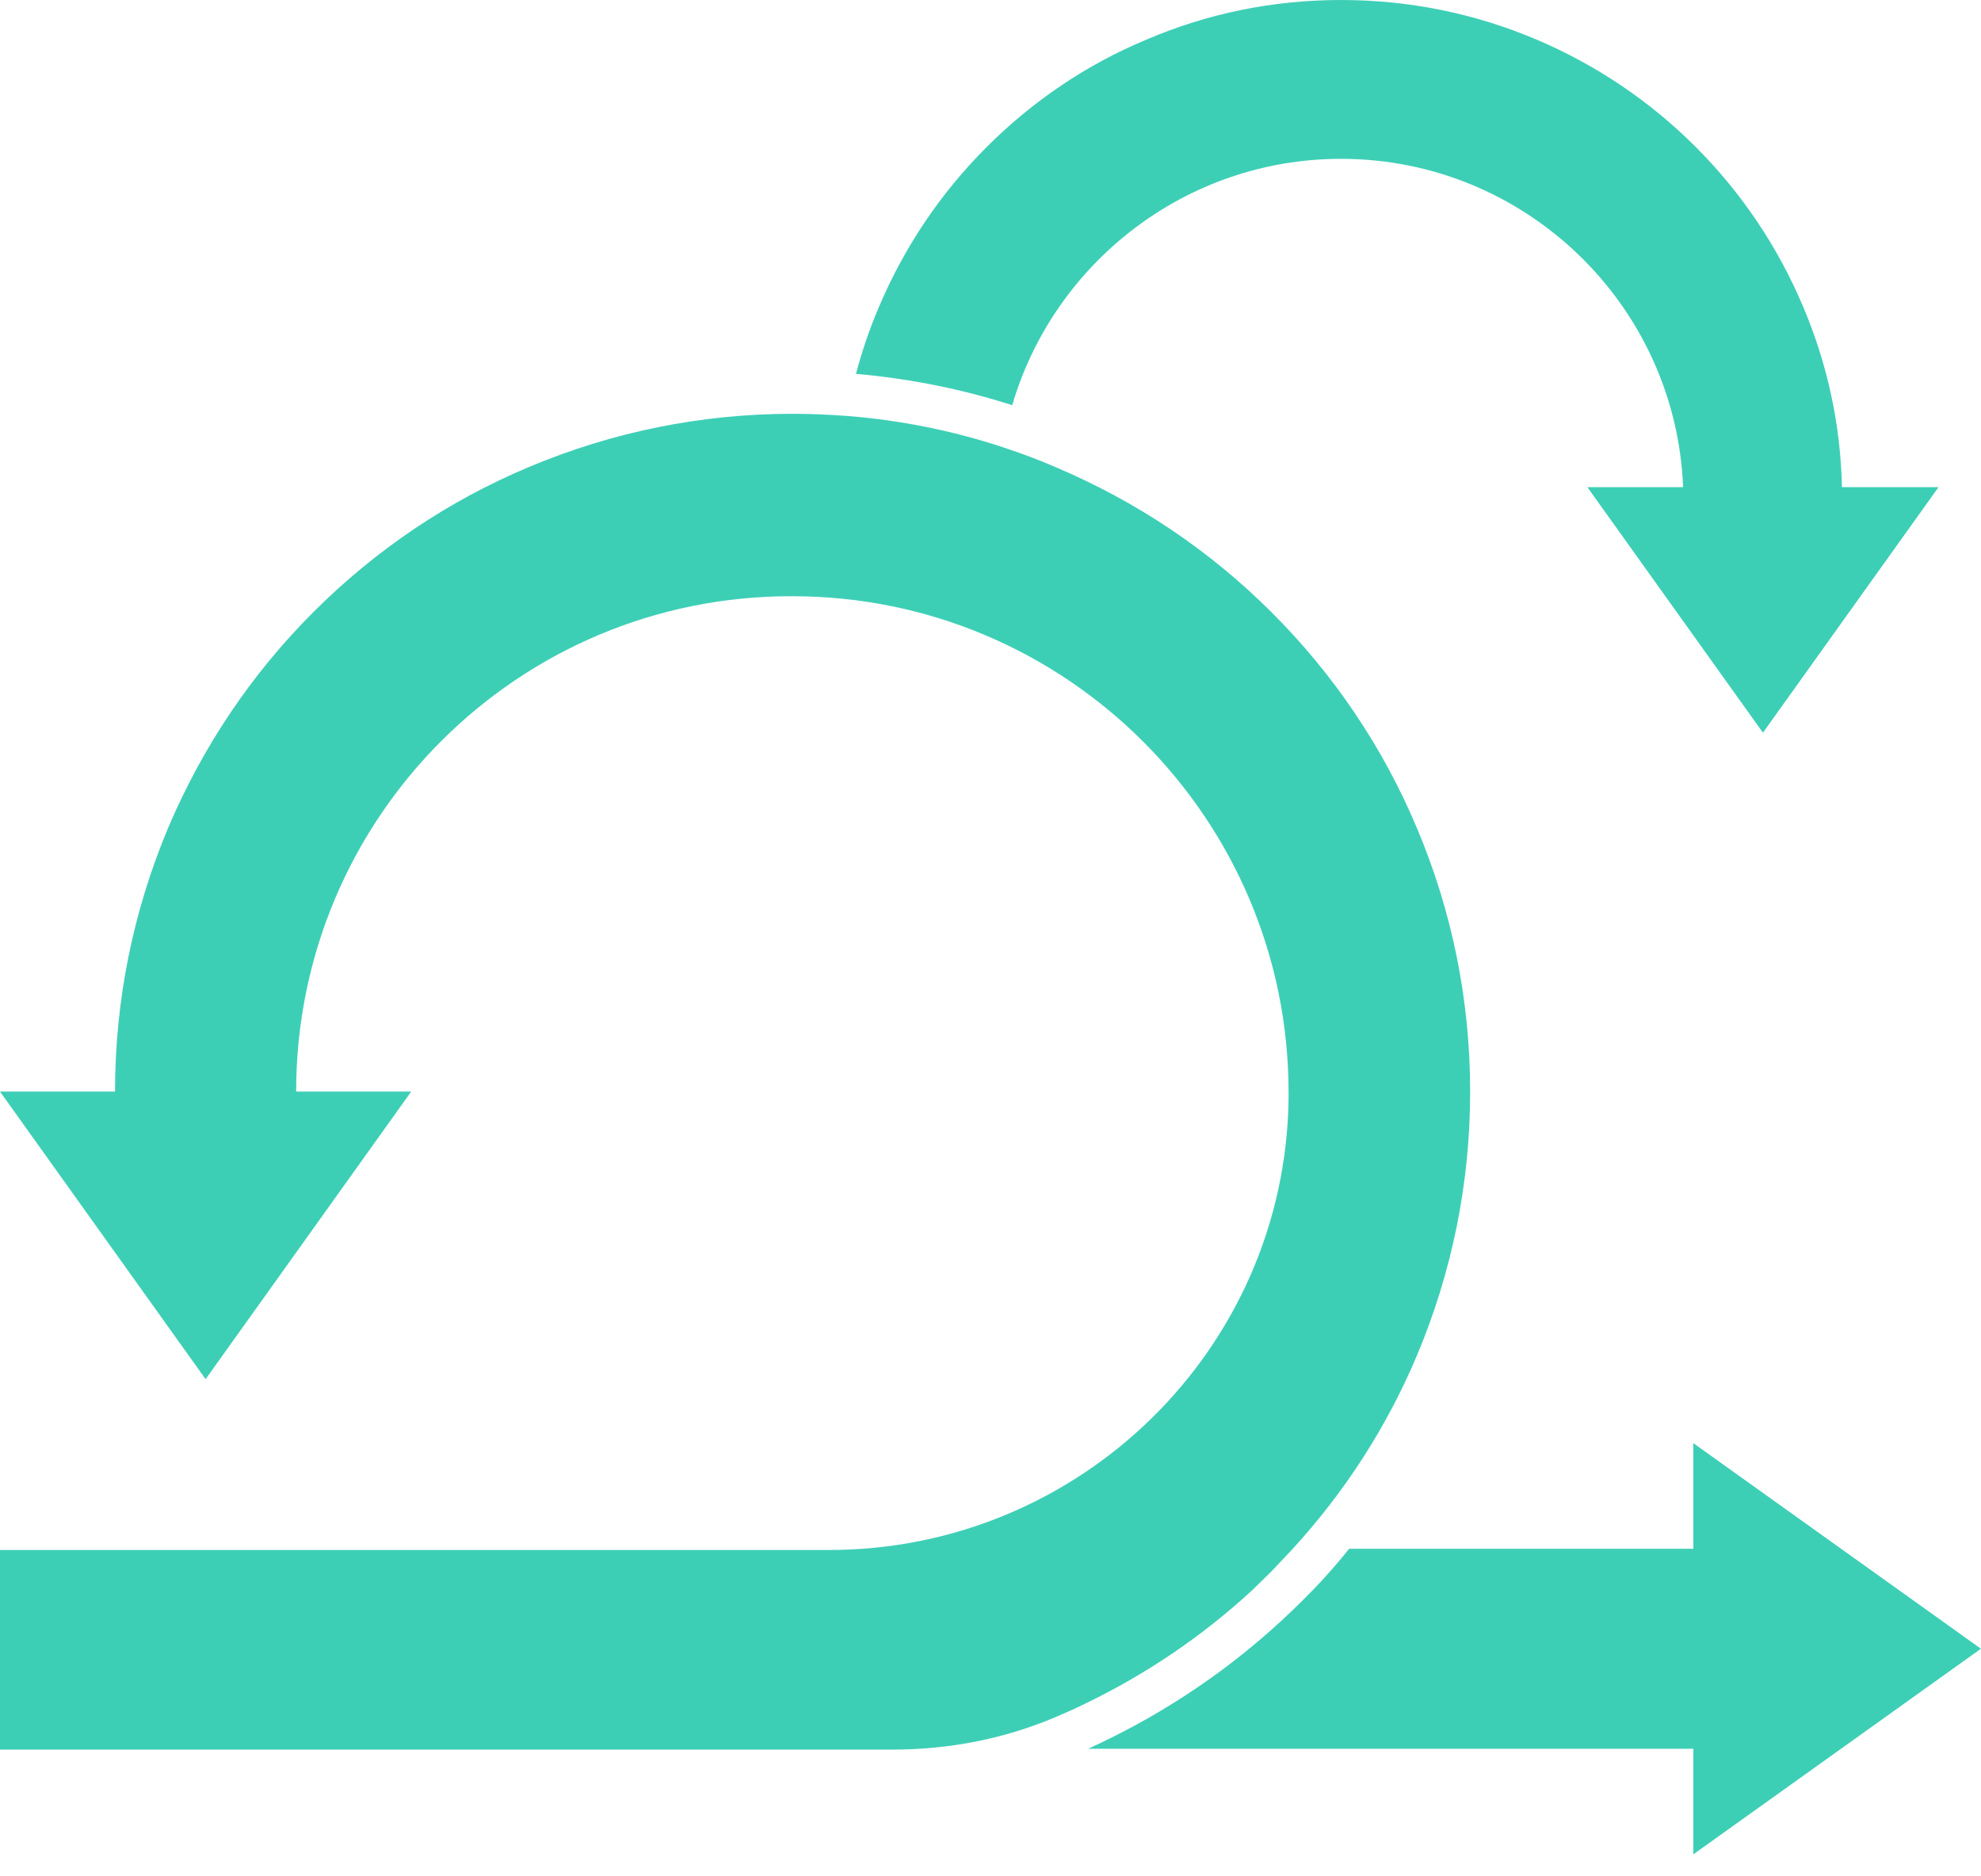
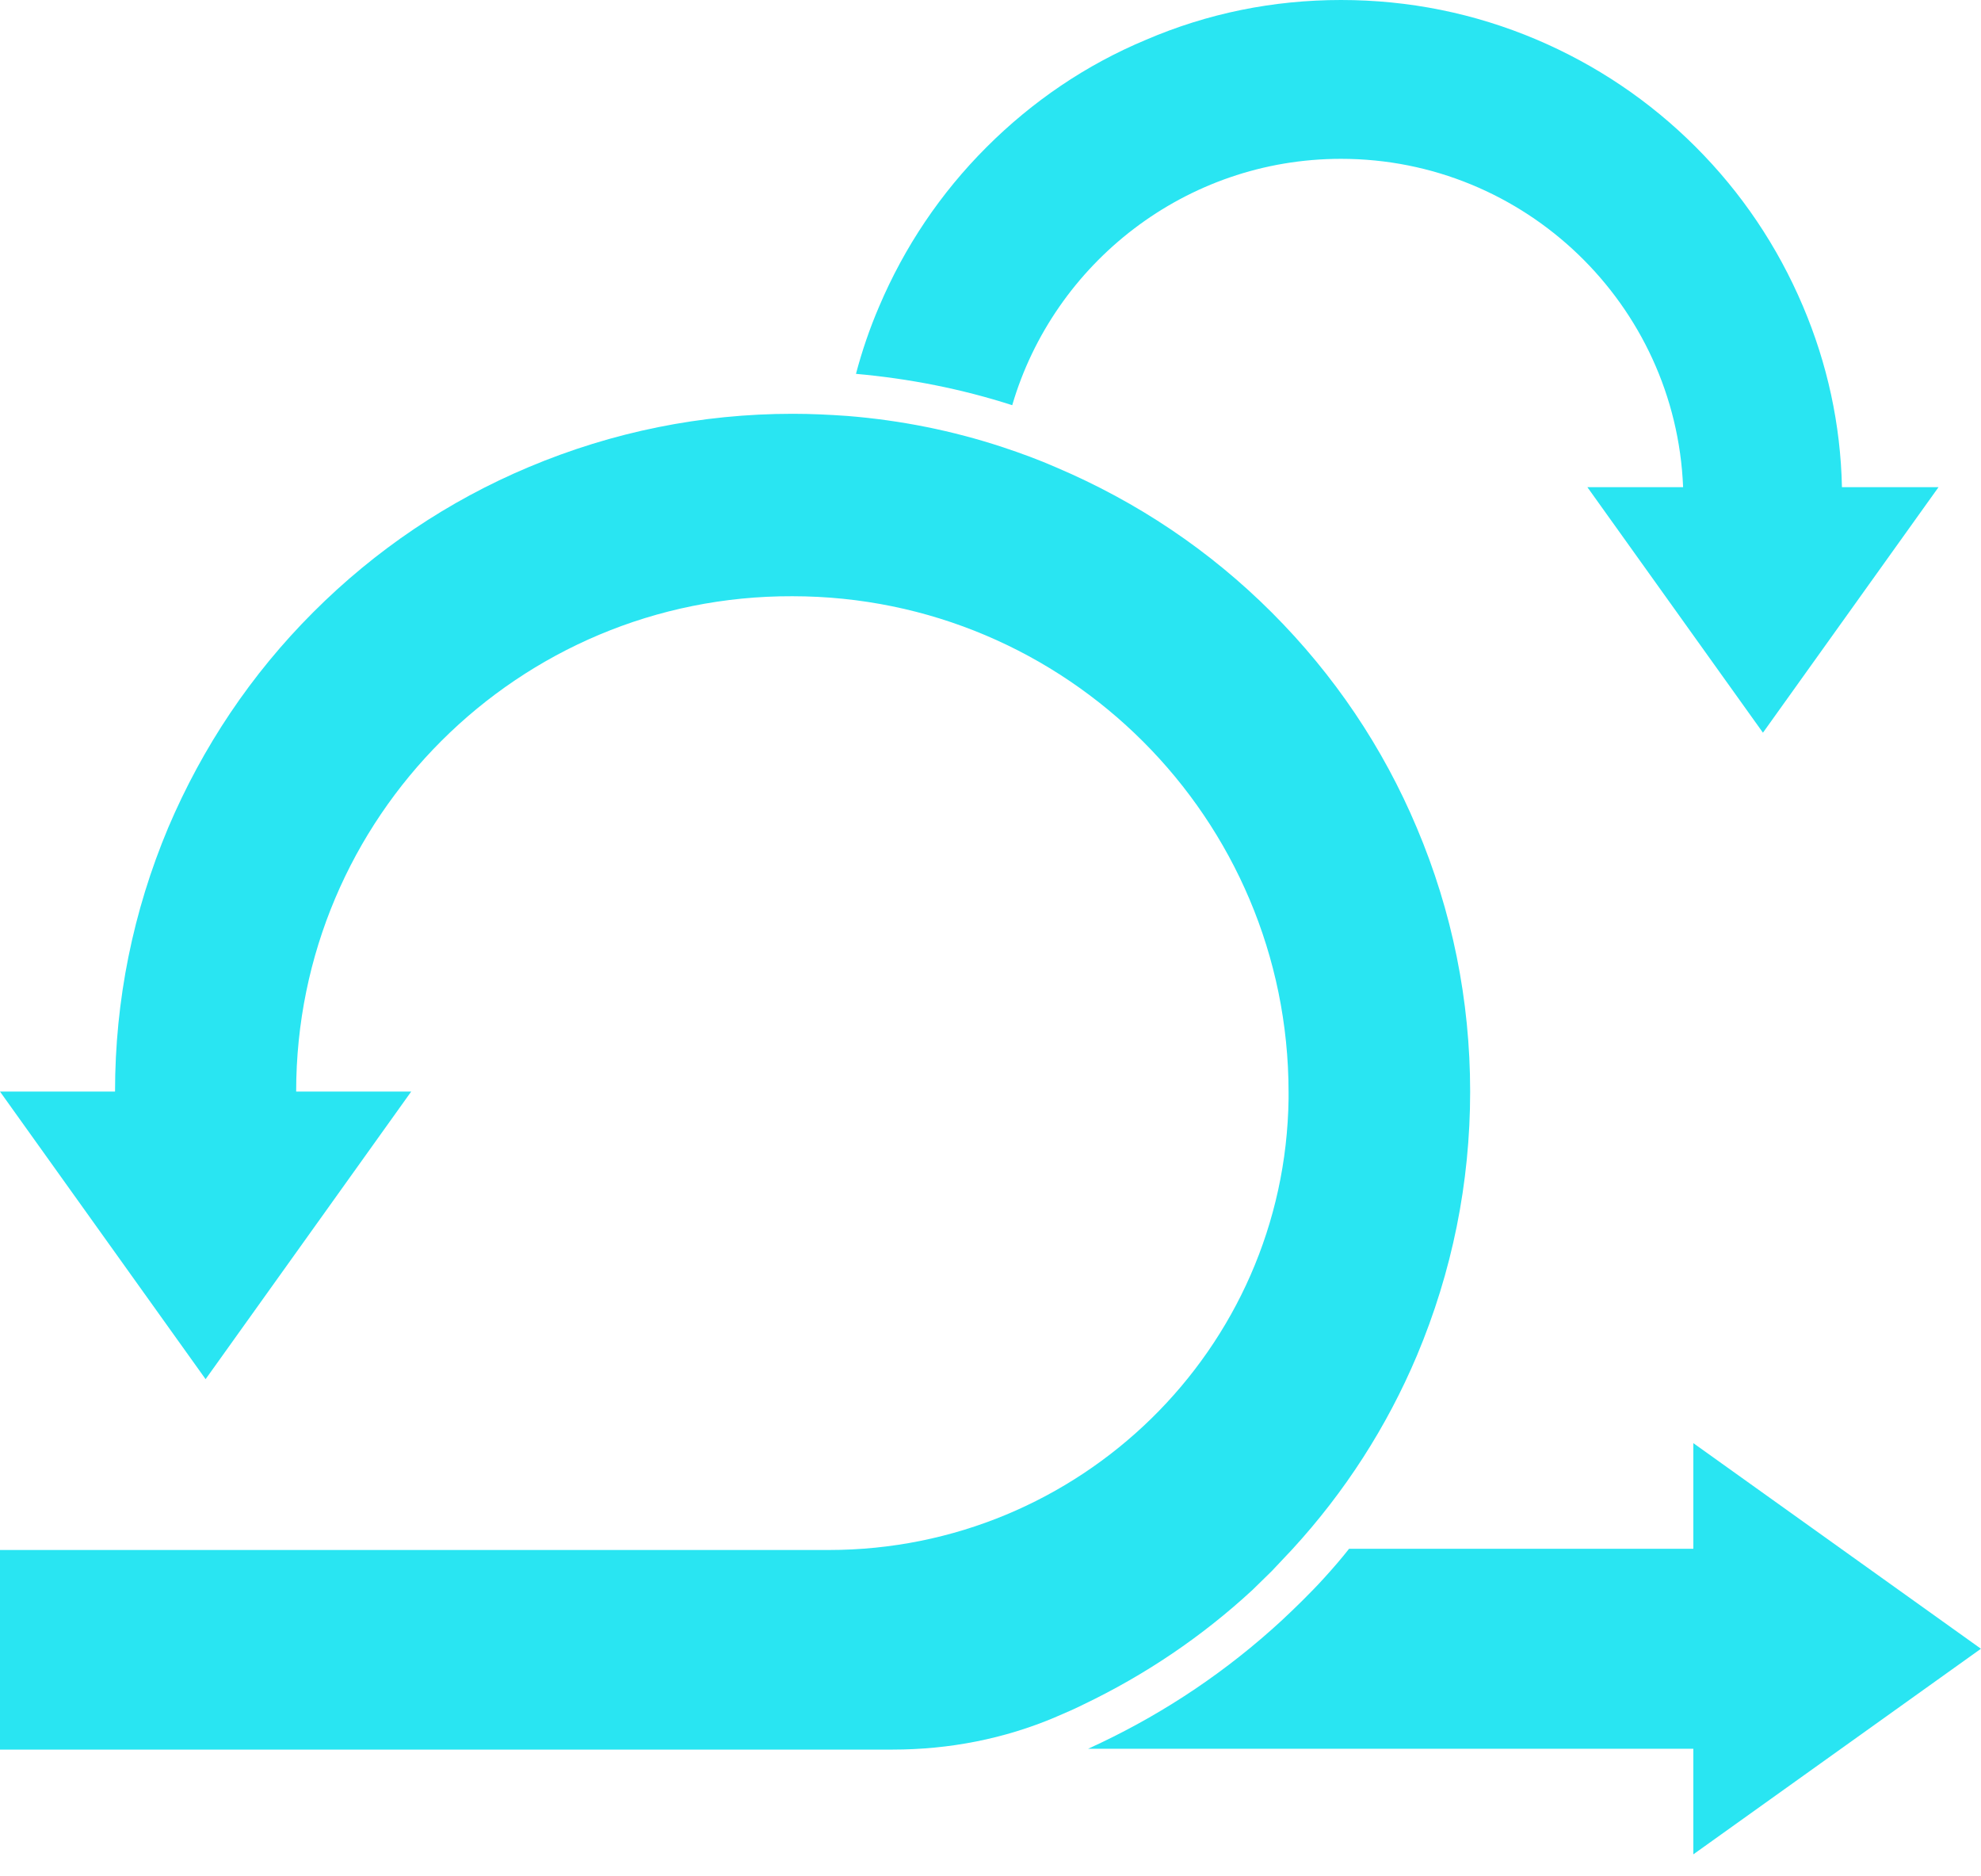
<svg xmlns="http://www.w3.org/2000/svg" width="56" height="53" viewBox="0 0 56 53" fill="none">
-   <path fill-rule="evenodd" clip-rule="evenodd" d="M54.799 13.769L49.836 20.708L44.873 13.769H47.579C47.373 8.613 43.114 4.489 37.909 4.489C33.516 4.489 29.791 7.436 28.614 11.452C27.182 10.991 25.702 10.7 24.197 10.566C24.367 9.923 24.586 9.28 24.852 8.662C25.568 6.976 26.588 5.459 27.886 4.161C29.184 2.863 30.701 1.832 32.388 1.128C34.135 0.376 35.992 0 37.909 0C39.826 0 41.682 0.376 43.43 1.116C45.116 1.832 46.633 2.851 47.931 4.149C49.23 5.447 50.249 6.963 50.965 8.65C51.656 10.275 52.032 11.998 52.069 13.769H54.799Z" fill="#3DCFB6" />
-   <path fill-rule="evenodd" clip-rule="evenodd" d="M47.868 52.409V49.425H30.759C30.881 49.364 31.002 49.316 31.123 49.255C32.98 48.369 34.691 47.217 36.22 45.81C36.426 45.616 36.62 45.434 36.802 45.252C37.008 45.045 37.227 44.827 37.433 44.597C37.676 44.33 37.918 44.051 38.137 43.772H47.868V40.787L55.998 46.598L47.868 52.409Z" fill="#3DCFB6" />
-   <path fill-rule="evenodd" clip-rule="evenodd" d="M41.559 30.851C41.559 33.435 41.049 35.946 40.054 38.312C39.205 40.325 38.016 42.169 36.535 43.783C36.341 43.989 36.147 44.195 35.953 44.401C35.771 44.583 35.589 44.753 35.407 44.935C33.975 46.258 32.373 47.337 30.626 48.174C30.383 48.296 30.129 48.405 29.874 48.514C29.862 48.514 29.862 48.526 29.849 48.526C28.393 49.145 26.828 49.448 25.239 49.448H0V43.807H23.431C30.517 43.807 36.329 38.142 36.426 31.057C36.426 30.996 36.426 30.936 36.426 30.875C36.426 23.135 30.141 16.851 22.399 16.851C14.658 16.827 8.372 23.099 8.372 30.851H11.624L5.812 38.979L0 30.851H3.252C3.252 28.267 3.762 25.756 4.756 23.39C5.727 21.109 7.098 19.059 8.858 17.3C10.617 15.541 12.668 14.158 14.949 13.2C17.315 12.205 19.827 11.695 22.411 11.695C22.933 11.695 23.443 11.72 23.952 11.756C25.457 11.877 26.925 12.169 28.357 12.642C28.867 12.812 29.364 12.993 29.862 13.212C32.143 14.182 34.193 15.553 35.953 17.312C37.712 19.071 39.096 21.122 40.054 23.402C41.049 25.756 41.559 28.267 41.559 30.851Z" fill="#3DCFB6" />
+   <path fill-rule="evenodd" clip-rule="evenodd" d="M54.799 13.769L49.836 20.708L44.873 13.769H47.579C47.373 8.613 43.114 4.489 37.909 4.489C33.516 4.489 29.791 7.436 28.614 11.452C27.182 10.991 25.702 10.7 24.197 10.566C24.367 9.923 24.586 9.28 24.852 8.662C25.568 6.976 26.588 5.459 27.886 4.161C29.184 2.863 30.701 1.832 32.388 1.128C34.135 0.376 35.992 0 37.909 0C39.826 0 41.682 0.376 43.43 1.116C45.116 1.832 46.633 2.851 47.931 4.149C49.23 5.447 50.249 6.963 50.965 8.65C51.656 10.275 52.032 11.998 52.069 13.769H54.799Z" fill="#29e5f2" />
+   <path fill-rule="evenodd" clip-rule="evenodd" d="M47.868 52.409V49.425H30.759C30.881 49.364 31.002 49.316 31.123 49.255C32.98 48.369 34.691 47.217 36.22 45.81C36.426 45.616 36.62 45.434 36.802 45.252C37.008 45.045 37.227 44.827 37.433 44.597C37.676 44.33 37.918 44.051 38.137 43.772H47.868V40.787L55.998 46.598L47.868 52.409Z" fill="#29e5f2" />
+   <path fill-rule="evenodd" clip-rule="evenodd" d="M41.559 30.851C41.559 33.435 41.049 35.946 40.054 38.312C39.205 40.325 38.016 42.169 36.535 43.783C36.341 43.989 36.147 44.195 35.953 44.401C35.771 44.583 35.589 44.753 35.407 44.935C33.975 46.258 32.373 47.337 30.626 48.174C30.383 48.296 30.129 48.405 29.874 48.514C29.862 48.514 29.862 48.526 29.849 48.526C28.393 49.145 26.828 49.448 25.239 49.448H0V43.807H23.431C30.517 43.807 36.329 38.142 36.426 31.057C36.426 30.996 36.426 30.936 36.426 30.875C36.426 23.135 30.141 16.851 22.399 16.851C14.658 16.827 8.372 23.099 8.372 30.851H11.624L5.812 38.979L0 30.851H3.252C3.252 28.267 3.762 25.756 4.756 23.39C5.727 21.109 7.098 19.059 8.858 17.3C10.617 15.541 12.668 14.158 14.949 13.2C17.315 12.205 19.827 11.695 22.411 11.695C22.933 11.695 23.443 11.72 23.952 11.756C25.457 11.877 26.925 12.169 28.357 12.642C28.867 12.812 29.364 12.993 29.862 13.212C32.143 14.182 34.193 15.553 35.953 17.312C37.712 19.071 39.096 21.122 40.054 23.402C41.049 25.756 41.559 28.267 41.559 30.851Z" fill="#29e5f2" />
</svg>
